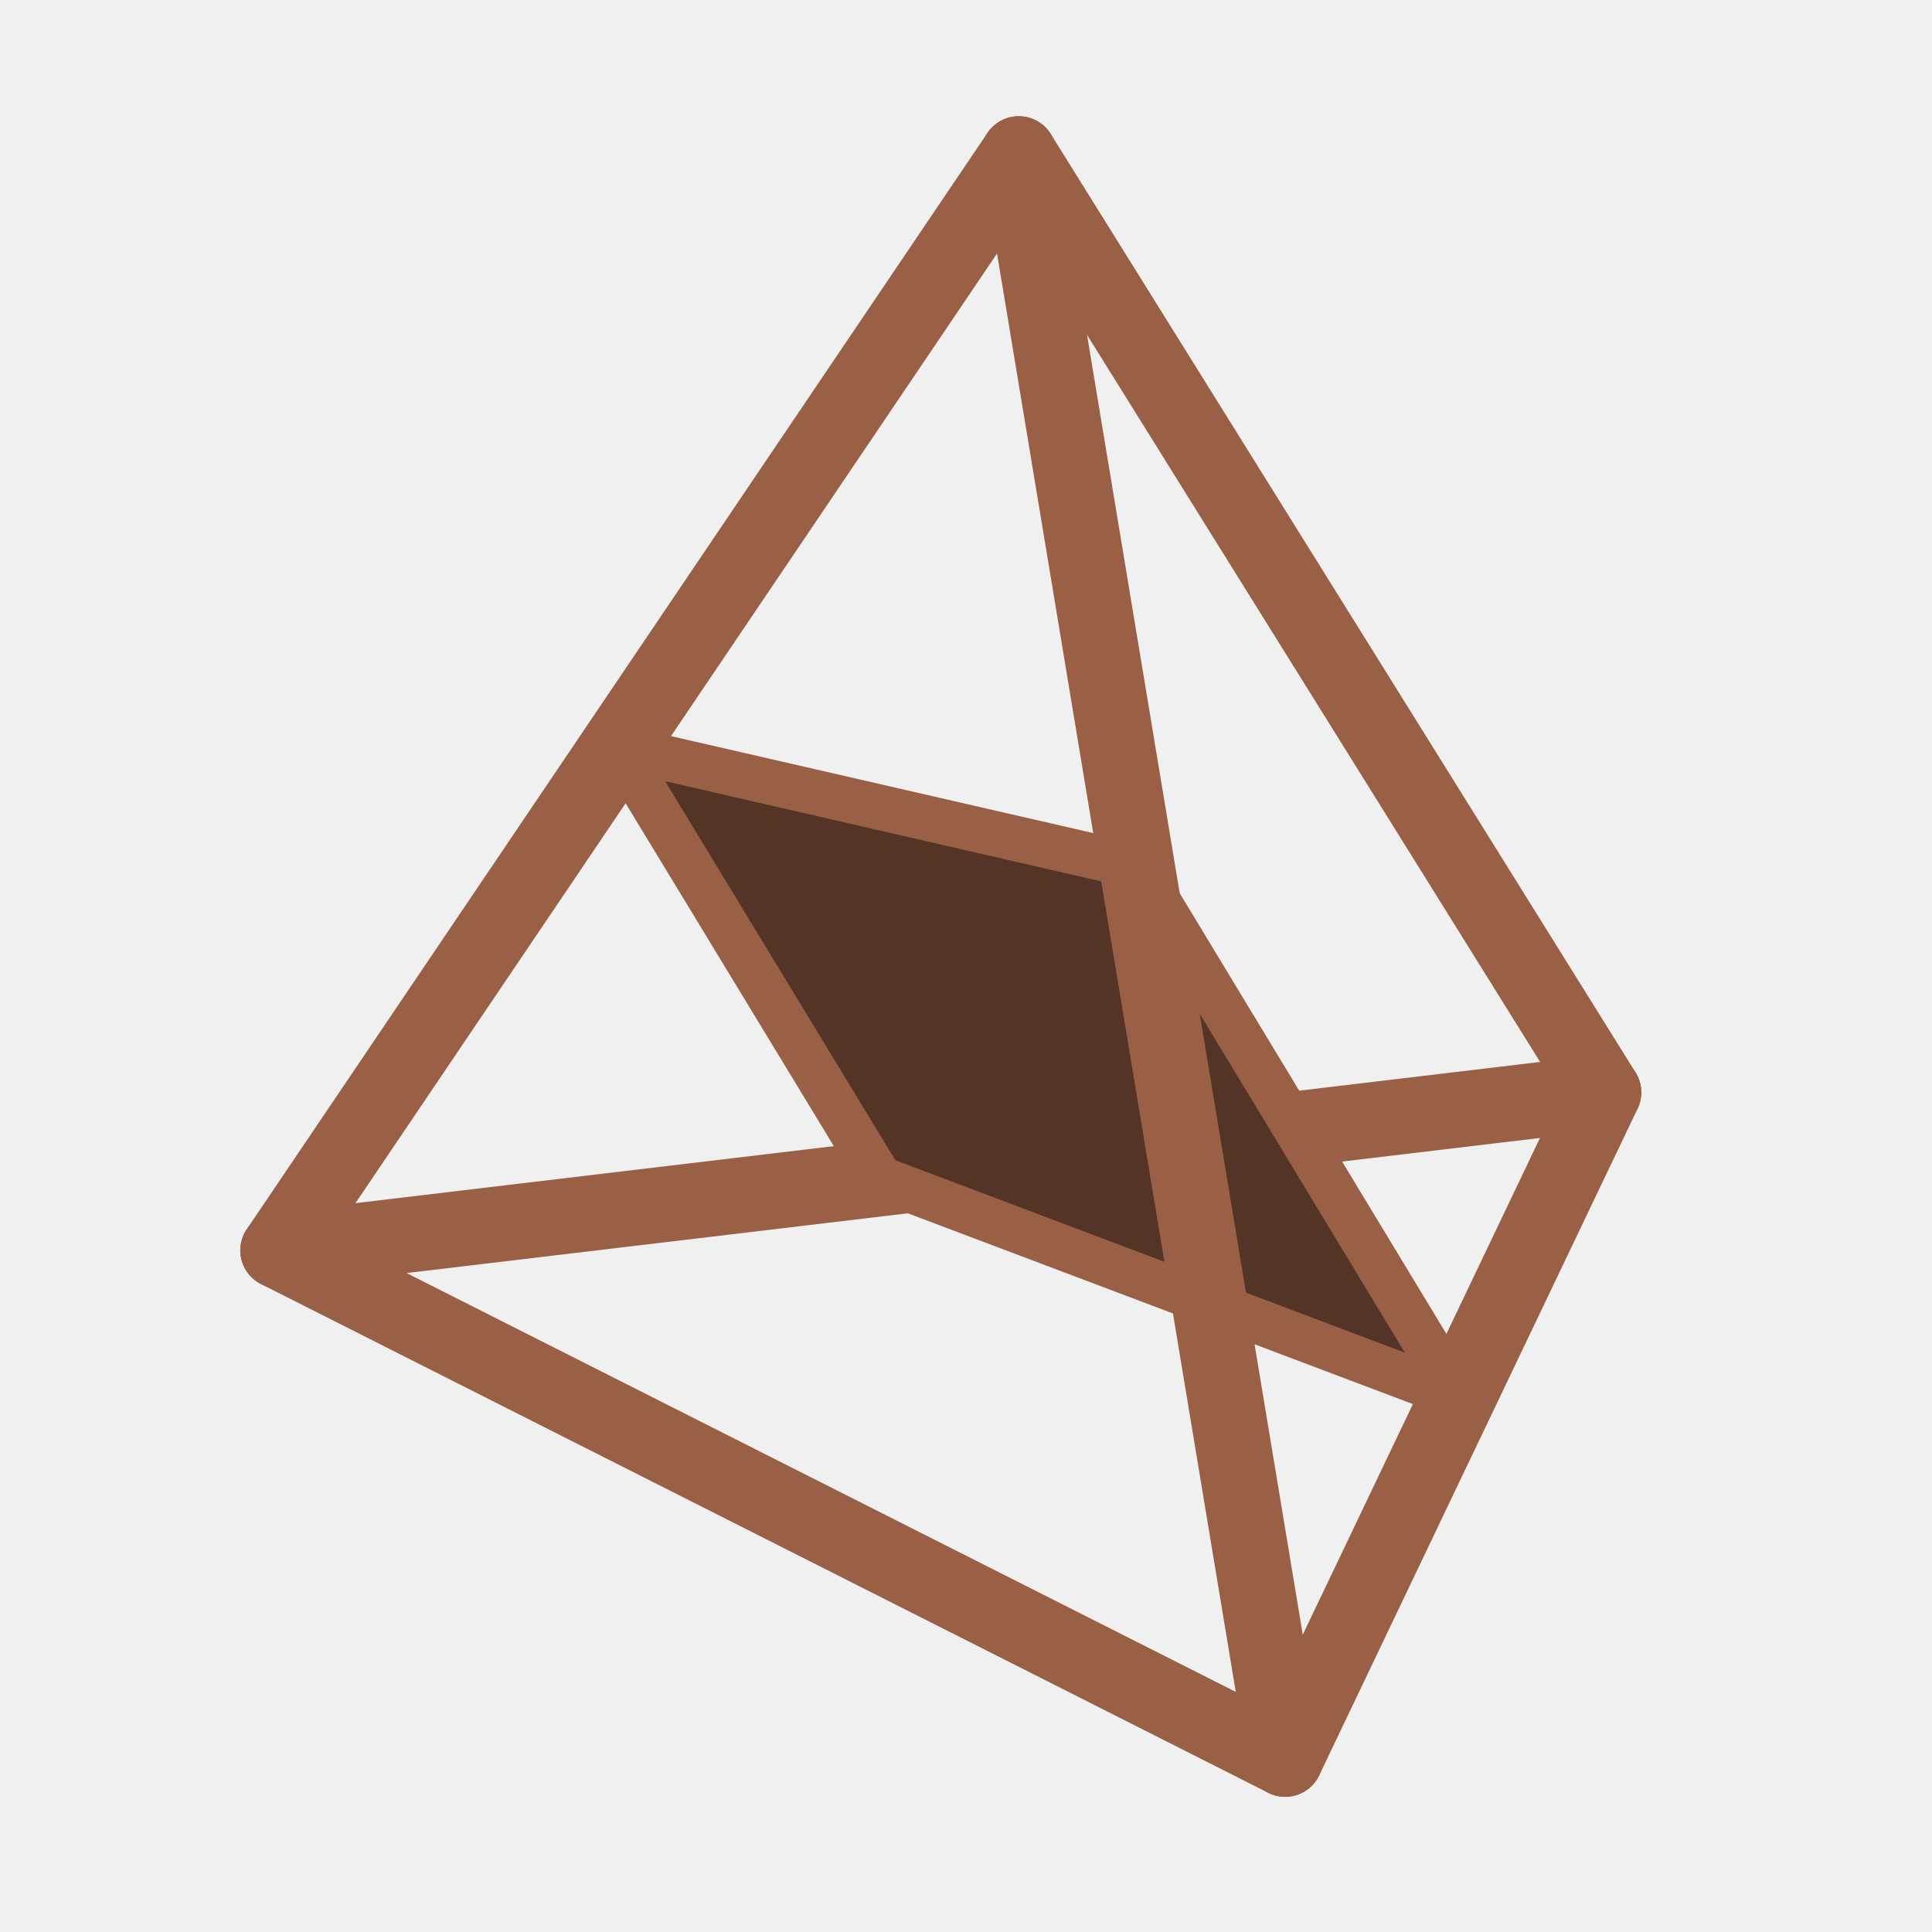
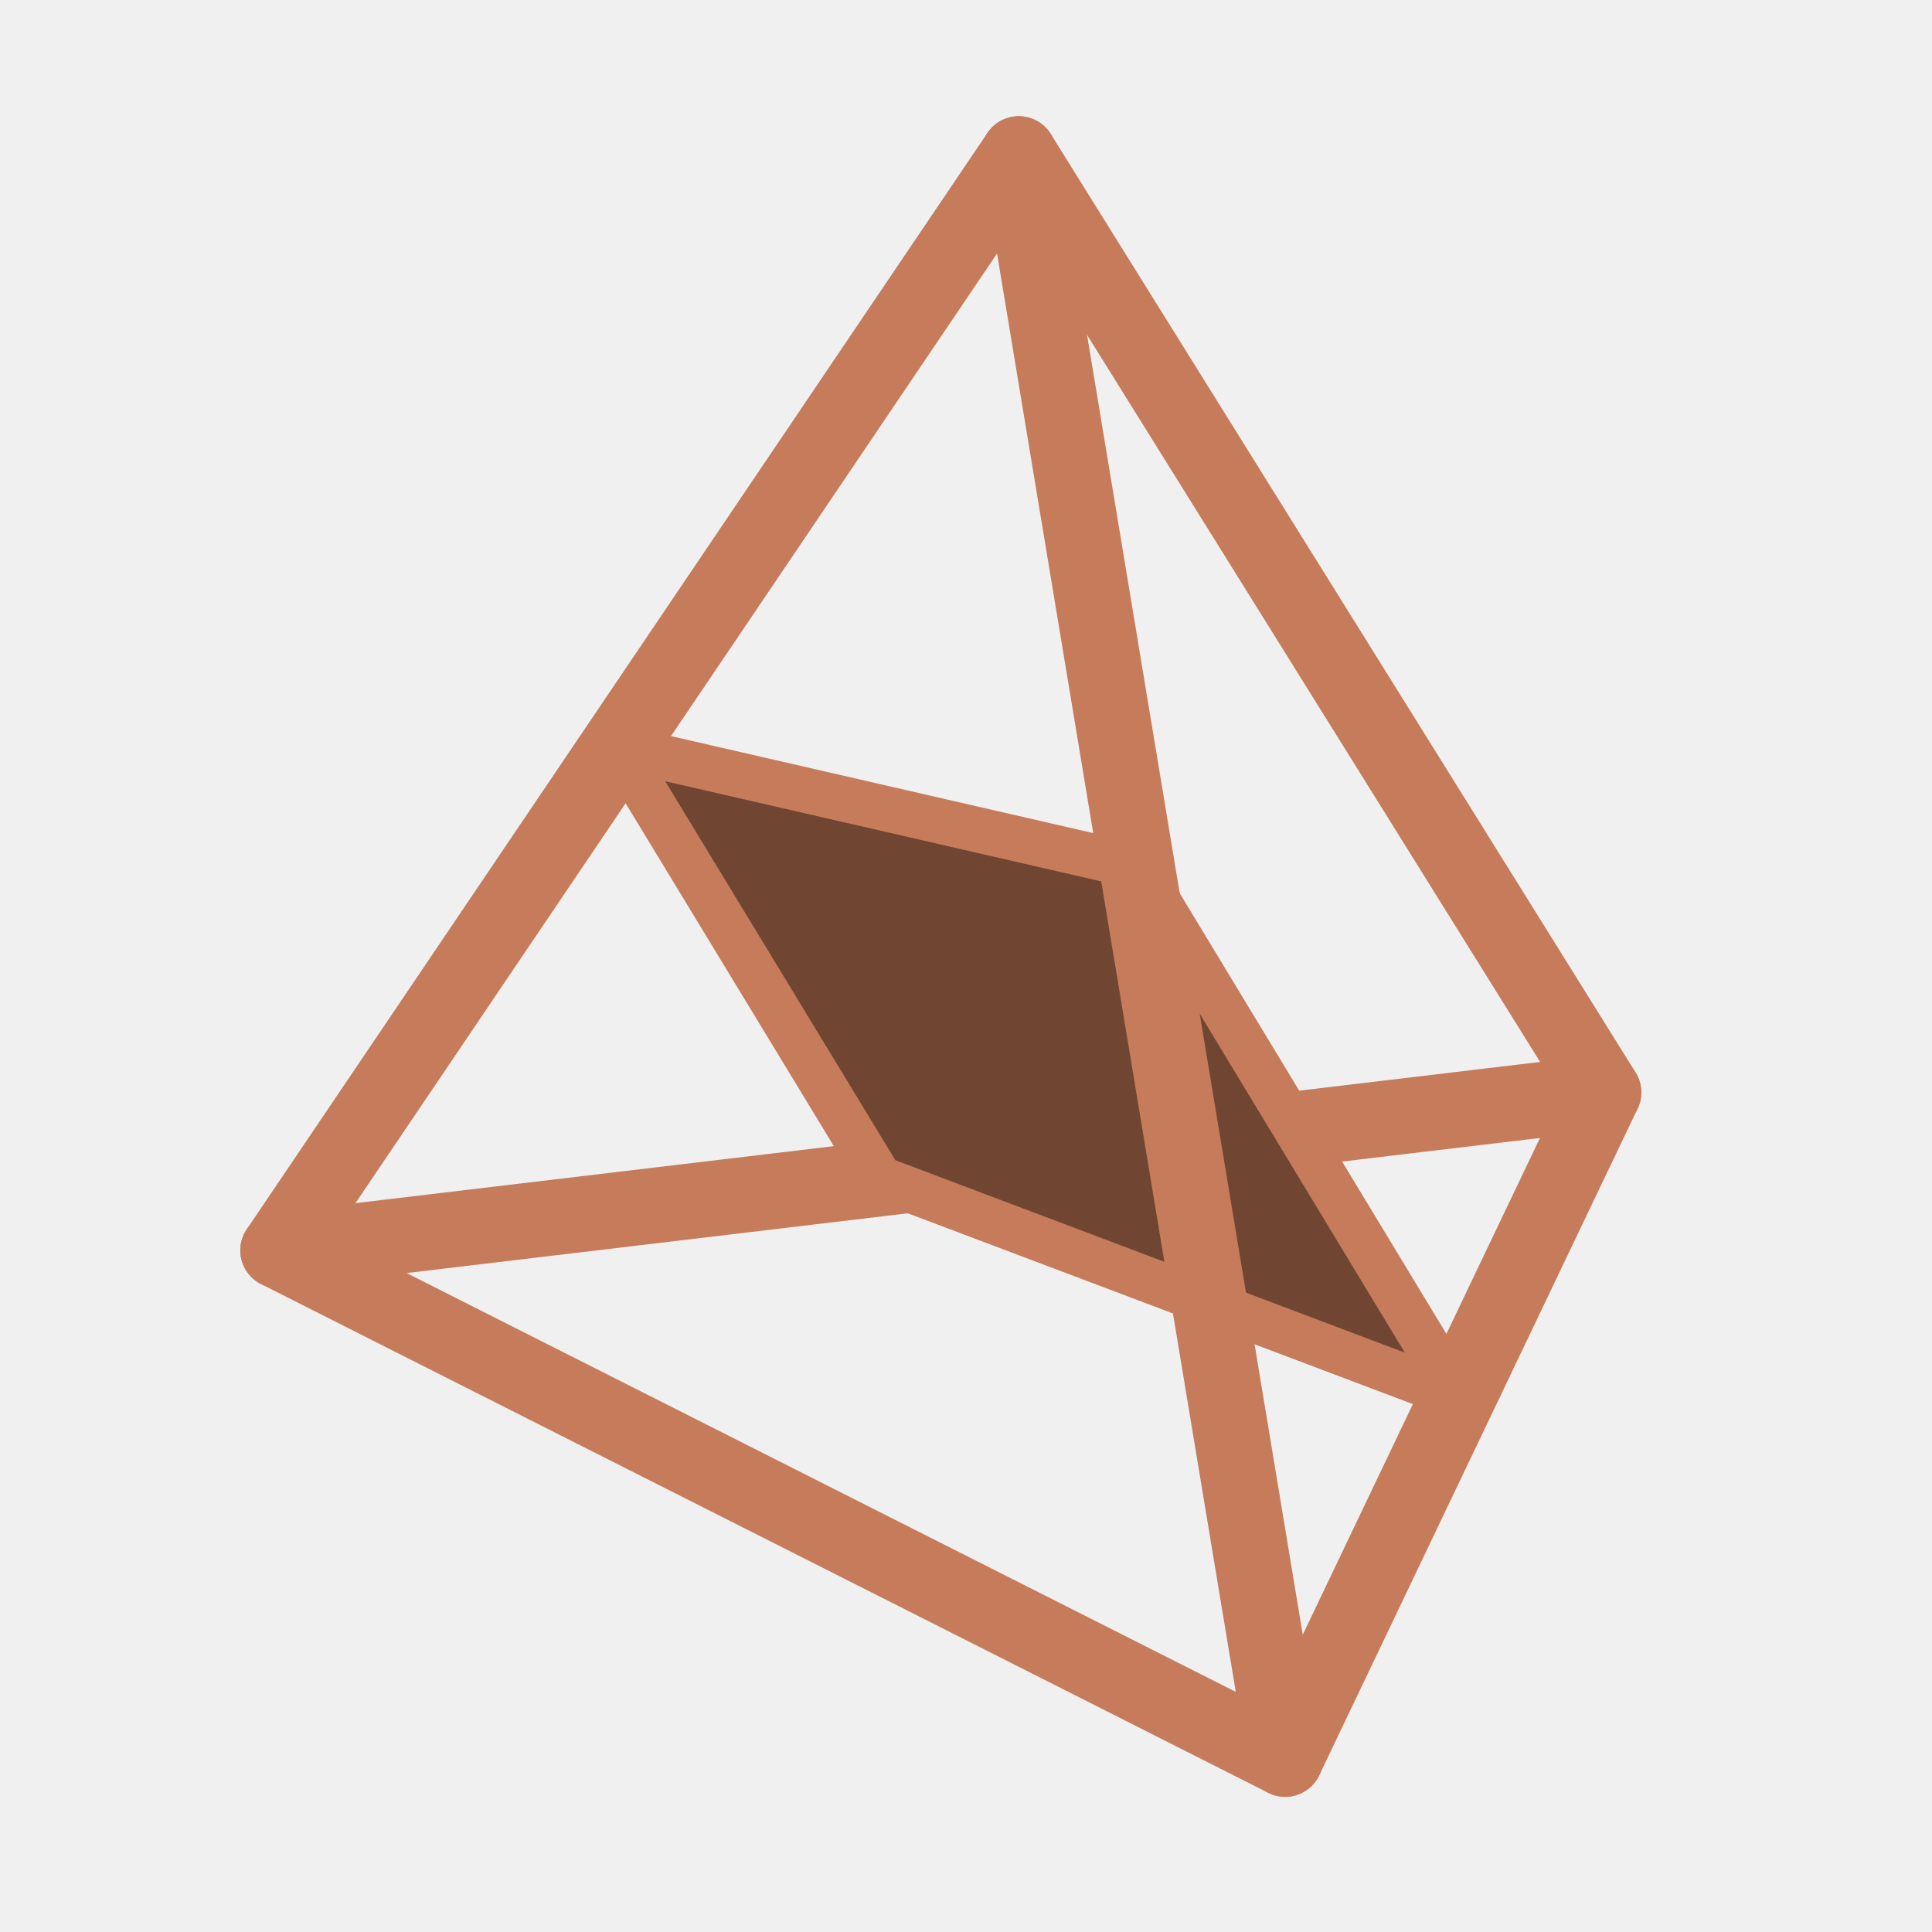
<svg xmlns="http://www.w3.org/2000/svg" xmlns:xlink="http://www.w3.org/1999/xlink" version="1.1" id="Layer_1" x="0px" y="0px" width="640px" height="640px" viewBox="0 0 640 640" enable-background="new 0 0 640 640" xml:space="preserve">
  <defs id="defs17" />
  <linearGradient id="SVGID_1_" gradientUnits="userSpaceOnUse" x1="218.365" y1="-58.876" x2="421.169" y2="698.002">
    <stop offset="0" style="stop-color:#D6AB72" id="stop1" />
    <stop offset="0.131" style="stop-color:#D09F5D" id="stop2" />
    <stop offset="0.5" style="stop-color:#C18026" id="stop3" />
    <stop offset="0.61" style="stop-color:#B97926" id="stop4" />
    <stop offset="1" style="stop-color:#A26526" id="stop5" />
  </linearGradient>
  <linearGradient id="SVGID_2_" gradientUnits="userSpaceOnUse" x1="214.903" y1="-69.96" x2="423.38" y2="708.088">
    <stop offset="0" style="stop-color:#AC7A6C" id="stop6" />
    <stop offset="0.506" style="stop-color:#945748" id="stop7" />
    <stop offset="1" style="stop-color:#562D22" id="stop8" />
  </linearGradient>
  <linearGradient id="SVGID_3_" gradientUnits="userSpaceOnUse" x1="218.365" y1="-58.876" x2="421.169" y2="698.002">
    <stop offset="0" style="stop-color:#87835C" id="stop9" />
    <stop offset="0.5" style="stop-color:#54541F" id="stop10" />
    <stop offset="1" style="stop-color:#464012" id="stop11" />
  </linearGradient>
  <linearGradient id="SVGID_4_" gradientUnits="userSpaceOnUse" x1="214.699" y1="-68.835" x2="422.842" y2="707.965">
    <stop offset="0" style="stop-color:#9A6046" id="stop12" />
    <stop offset="0.5" style="stop-color:#6E2405" id="stop13" />
    <stop offset="1" style="stop-color:#4E0000" id="stop14" />
  </linearGradient>
-   <polygon fill="url(#SVGID_4_)" fill-opacity="0.9" stroke="#000000" stroke-miterlimit="10" points="648.5,-8.5 648.5,647.5 -10.994,647.5 -10.478,-8.5 " id="polygon14" style="display:none;fill:#000000" />
+   <polygon fill="url(#SVGID_4_)" fill-opacity="0.9" stroke="#000000" stroke-miterlimit="10" points="-10.994,647.5 -10.478,-8.5 648.5,-8.5 648.5,647.5 " id="polygon14" style="display:none;fill:#000000" />
  <g id="g17">
-     <polygon fill="#FFFFFF" fill-opacity="0.4" stroke="#FFFFFF" stroke-width="15" stroke-linecap="round" stroke-linejoin="round" stroke-miterlimit="10" points="   204.72,247.504 376.645,286.994 483.015,462.762 291.529,390.435  " id="polygon16" style="stroke:#9a6046;stroke-opacity:1;fill:#533426;fill-opacity:1" />
-     <polygon fill="none" stroke="#FFFFFF" stroke-width="25" stroke-linecap="round" stroke-linejoin="round" stroke-miterlimit="10" points="   337.478,51 92.098,414.204 425.728,582.723 531.197,361.869  " id="polygon15" style="stroke:#9a6046;stroke-opacity:1" />
-     <line fill="none" stroke="#FFFFFF" stroke-width="25" stroke-linecap="round" stroke-linejoin="round" stroke-miterlimit="10" x1="337.478" y1="51" x2="425.728" y2="582.723" id="line15" style="stroke:#9a6046;stroke-opacity:1" />
+     <polygon fill="#FFFFFF" fill-opacity="0.4" stroke="#FFFFFF" stroke-width="15" stroke-linecap="round" stroke-linejoin="round" stroke-miterlimit="10" points="   204.72,247.504 376.645,286.994 483.015,462.762 291.529,390.435  " id="polygon16" style="stroke:#c67c5a;stroke-opacity:1;fill:#704633;fill-opacity:1" />
+     <polygon fill="none" stroke="#FFFFFF" stroke-width="25" stroke-linecap="round" stroke-linejoin="round" stroke-miterlimit="10" points="   337.478,51 92.098,414.204 425.728,582.723 531.197,361.869  " id="polygon15" style="stroke:#c67c5a;stroke-opacity:1" />
+     <line fill="none" stroke="#FFFFFF" stroke-width="25" stroke-linecap="round" stroke-linejoin="round" stroke-miterlimit="10" x1="337.478" y1="51" x2="425.728" y2="582.723" id="line15" style="stroke:#c67c5a;stroke-opacity:1" />
    <g id="g16">
      <defs id="defs16">
        <polygon id="SVGID_5_" points="405.044,333.92 459.231,423.463 599,394.317 559.18,254.059 6,367.104 42.591,469.743      311.648,404.023 280.986,373.075    " />
      </defs>
      <clipPath id="SVGID_6_">
        <use xlink:href="#SVGID_5_" overflow="visible" id="use16" />
      </clipPath>
-       <line clip-path="url(#SVGID_6_)" fill="none" stroke="#FFFFFF" stroke-width="25" stroke-linecap="round" stroke-linejoin="round" stroke-miterlimit="10" x1="92.098" y1="414.204" x2="531.197" y2="361.869" id="line16" style="stroke:#9a6046;stroke-opacity:1" />
+       <line clip-path="url(#SVGID_6_)" fill="none" stroke="#FFFFFF" stroke-width="25" stroke-linecap="round" stroke-linejoin="round" stroke-miterlimit="10" x1="92.098" y1="414.204" x2="531.197" y2="361.869" id="line16" style="stroke:#c67c5a;stroke-opacity:1" />
    </g>
  </g>
</svg>
